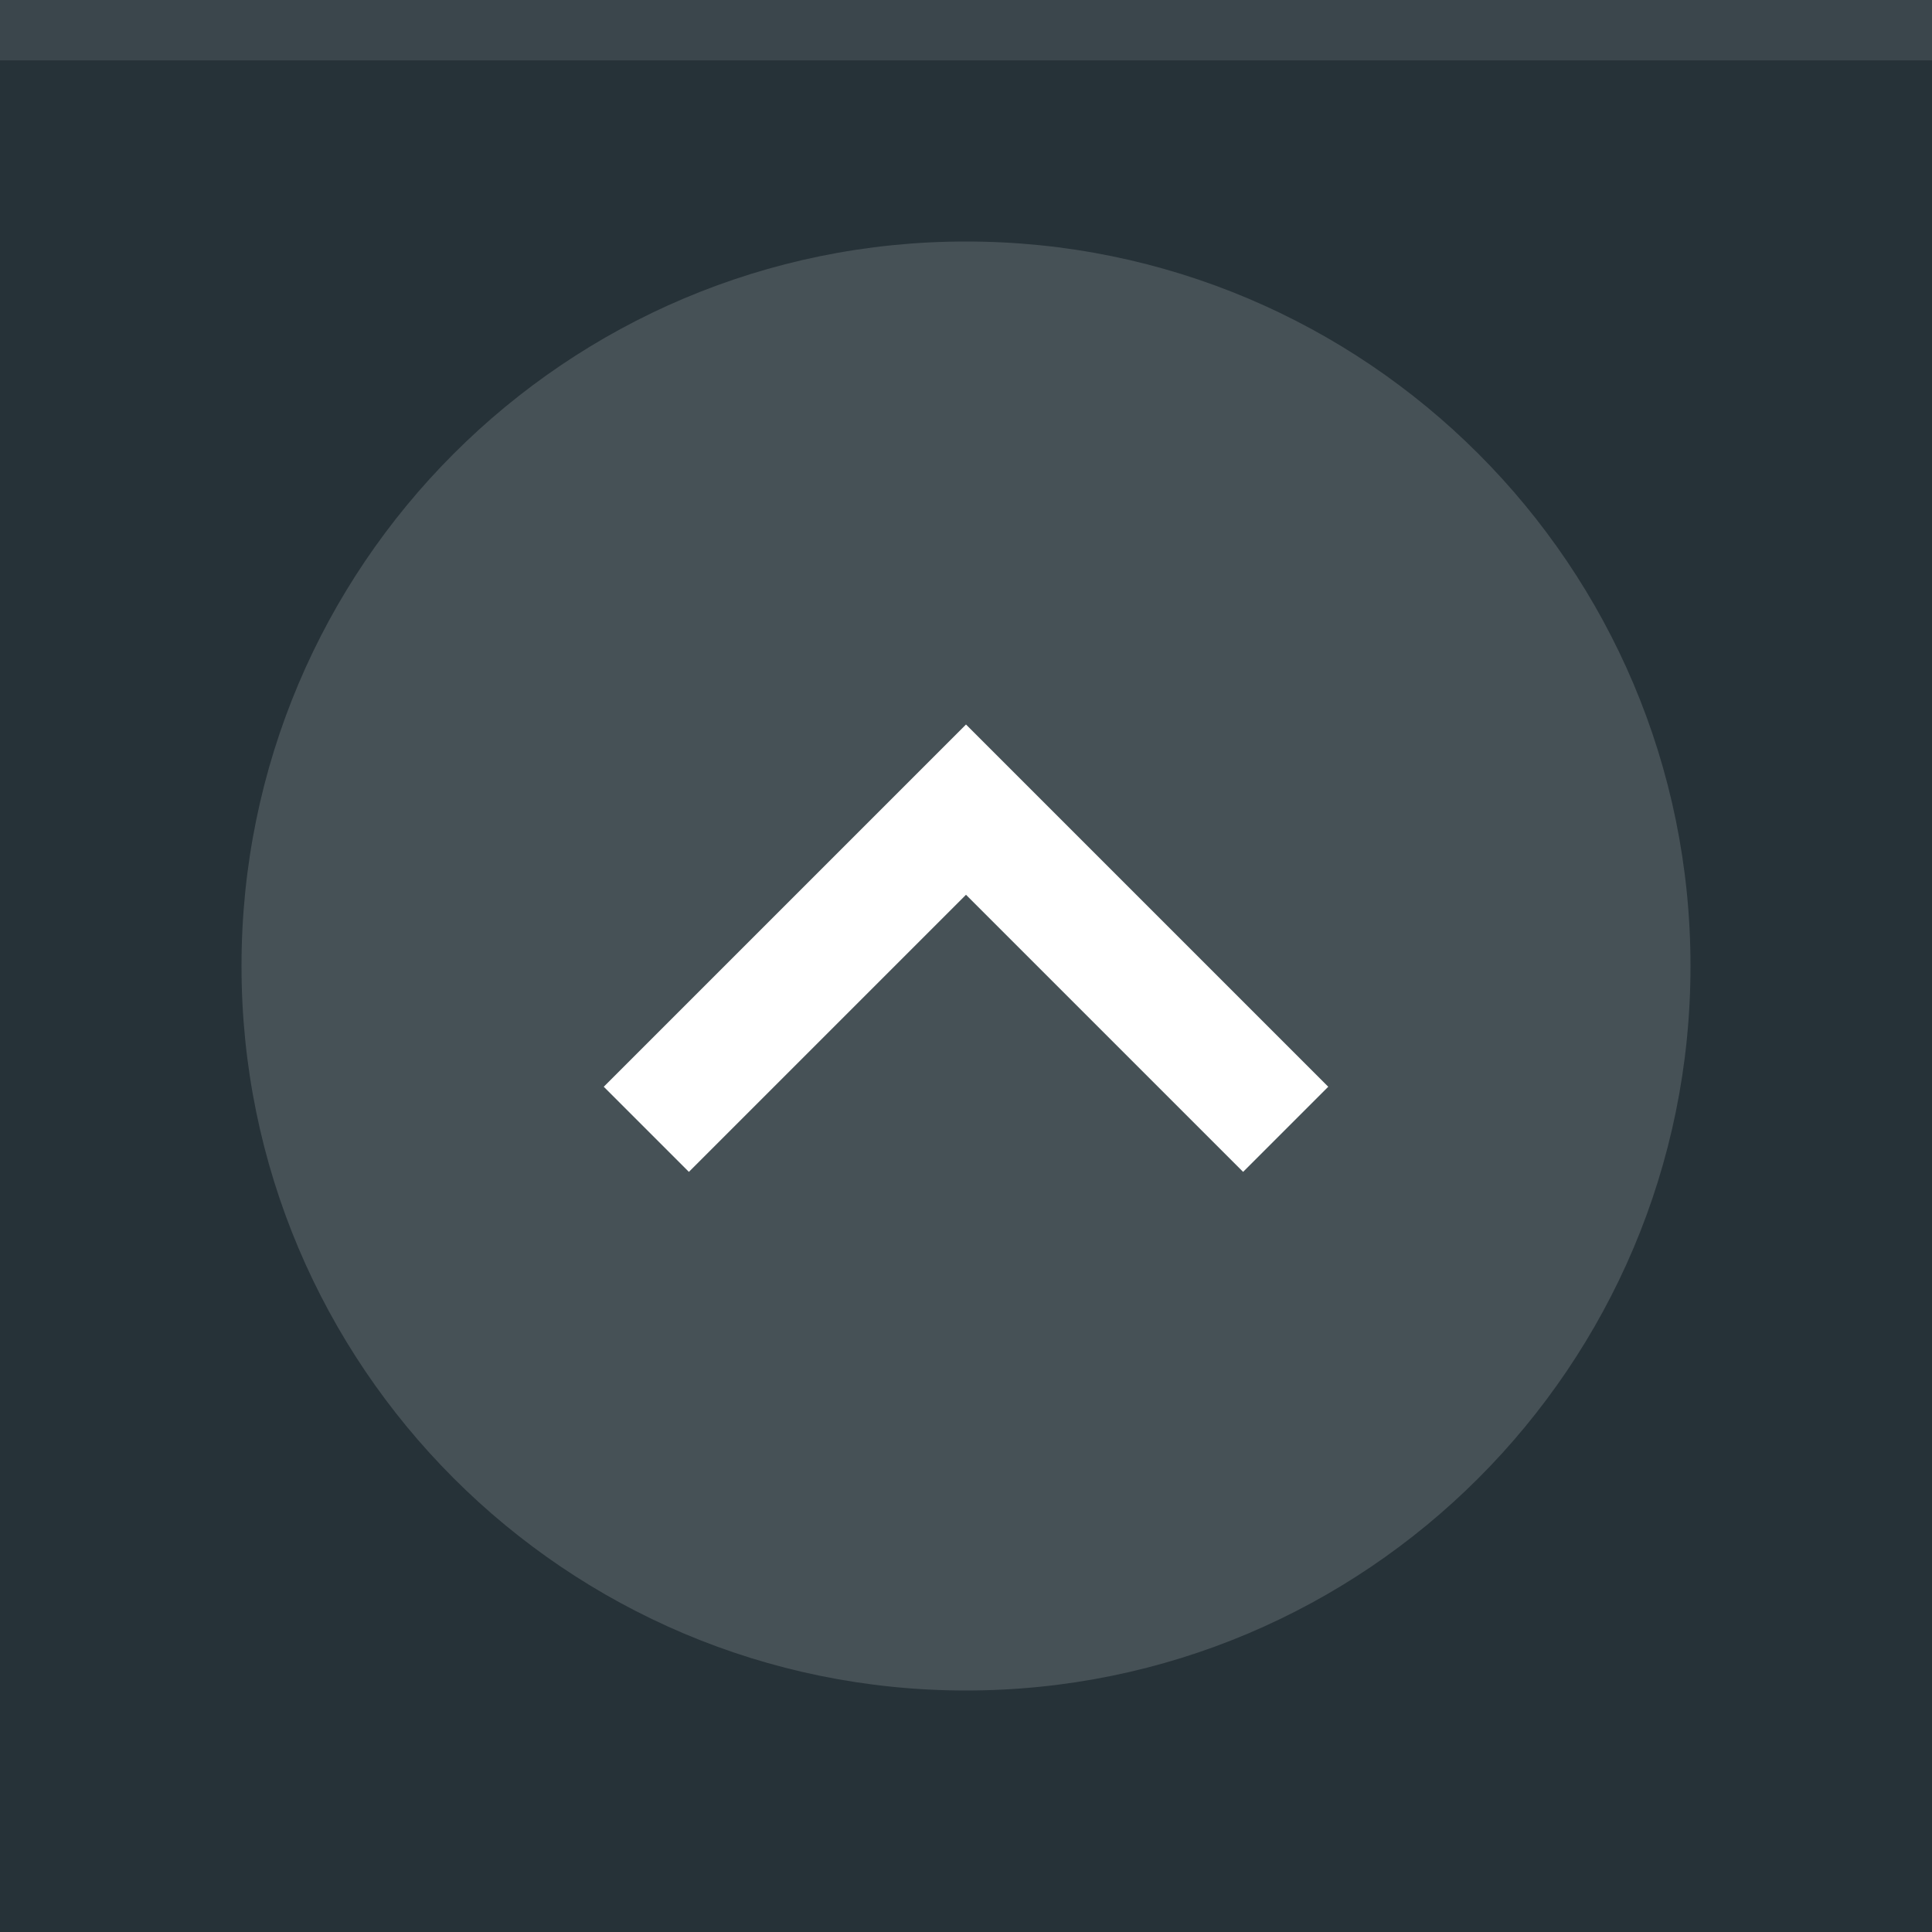
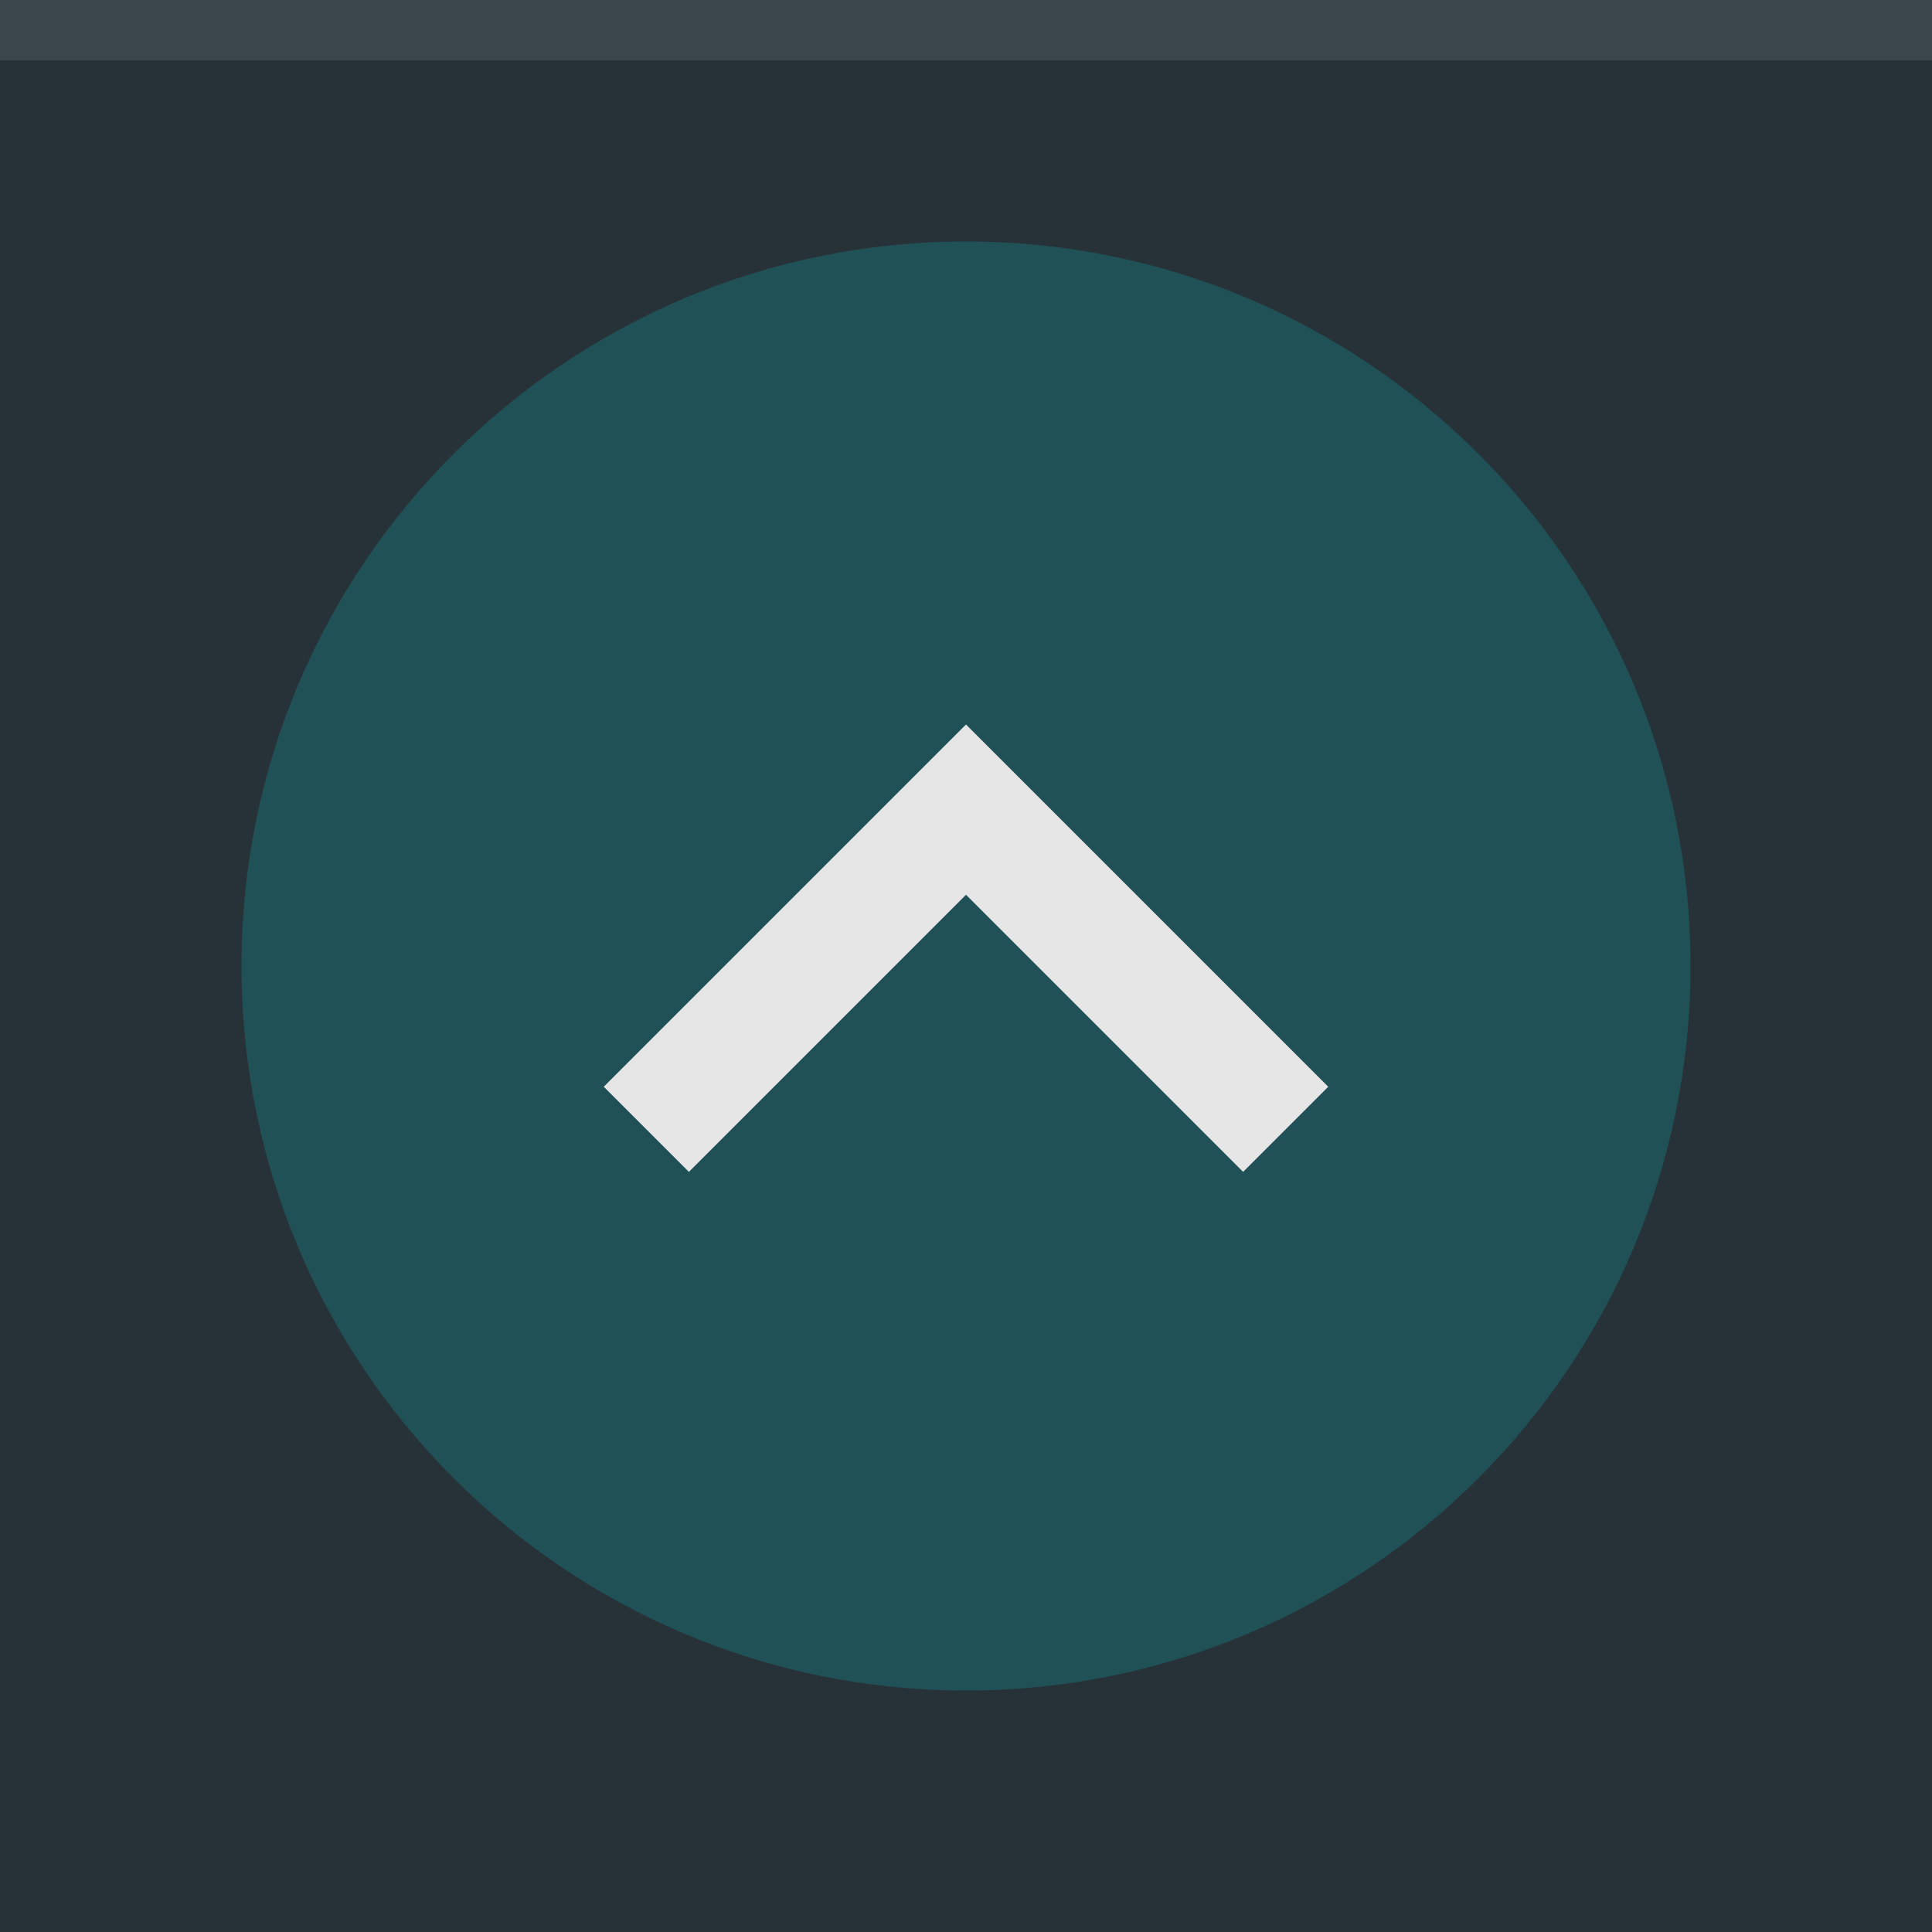
- <svg xmlns="http://www.w3.org/2000/svg" width="32" height="32" viewBox="0 0 32 32">
-   <rect width="32" height="32" fill="#263238" />
-   <rect width="32" height="1" fill="#FFFFFF" fill-opacity="0.1" />
-   <g fill="#FFFFFF">
-     <circle cx="16" cy="16" r="12" opacity="0.15" />
-     <path d="m10 18 1.41 1.41 4.59-4.59 4.59 4.59 1.41-1.41-6-6z" />
+ <svg xmlns="http://www.w3.org/2000/svg" width="32" height="32" viewBox="0 0 32 32" version="1.1" id="svg12">
+   <defs id="defs16" />
+   <rect width="32" height="32" fill="#263238" id="rect2" />
+   <rect width="32" height="1" fill="#FFFFFF" fill-opacity="0.1" id="rect4" />
+   <g fill="#FFFFFF" id="g10" style="fill:#00ffff">
+     <circle cx="16" cy="16" r="12" opacity="0.15" id="circle6" style="fill:#00ffff" />
+     <path d="m10 18 1.41 1.41 4.59-4.59 4.59 4.59 1.41-1.41-6-6z" id="path8" style="fill:#e6e6e6" />
  </g>
</svg>
